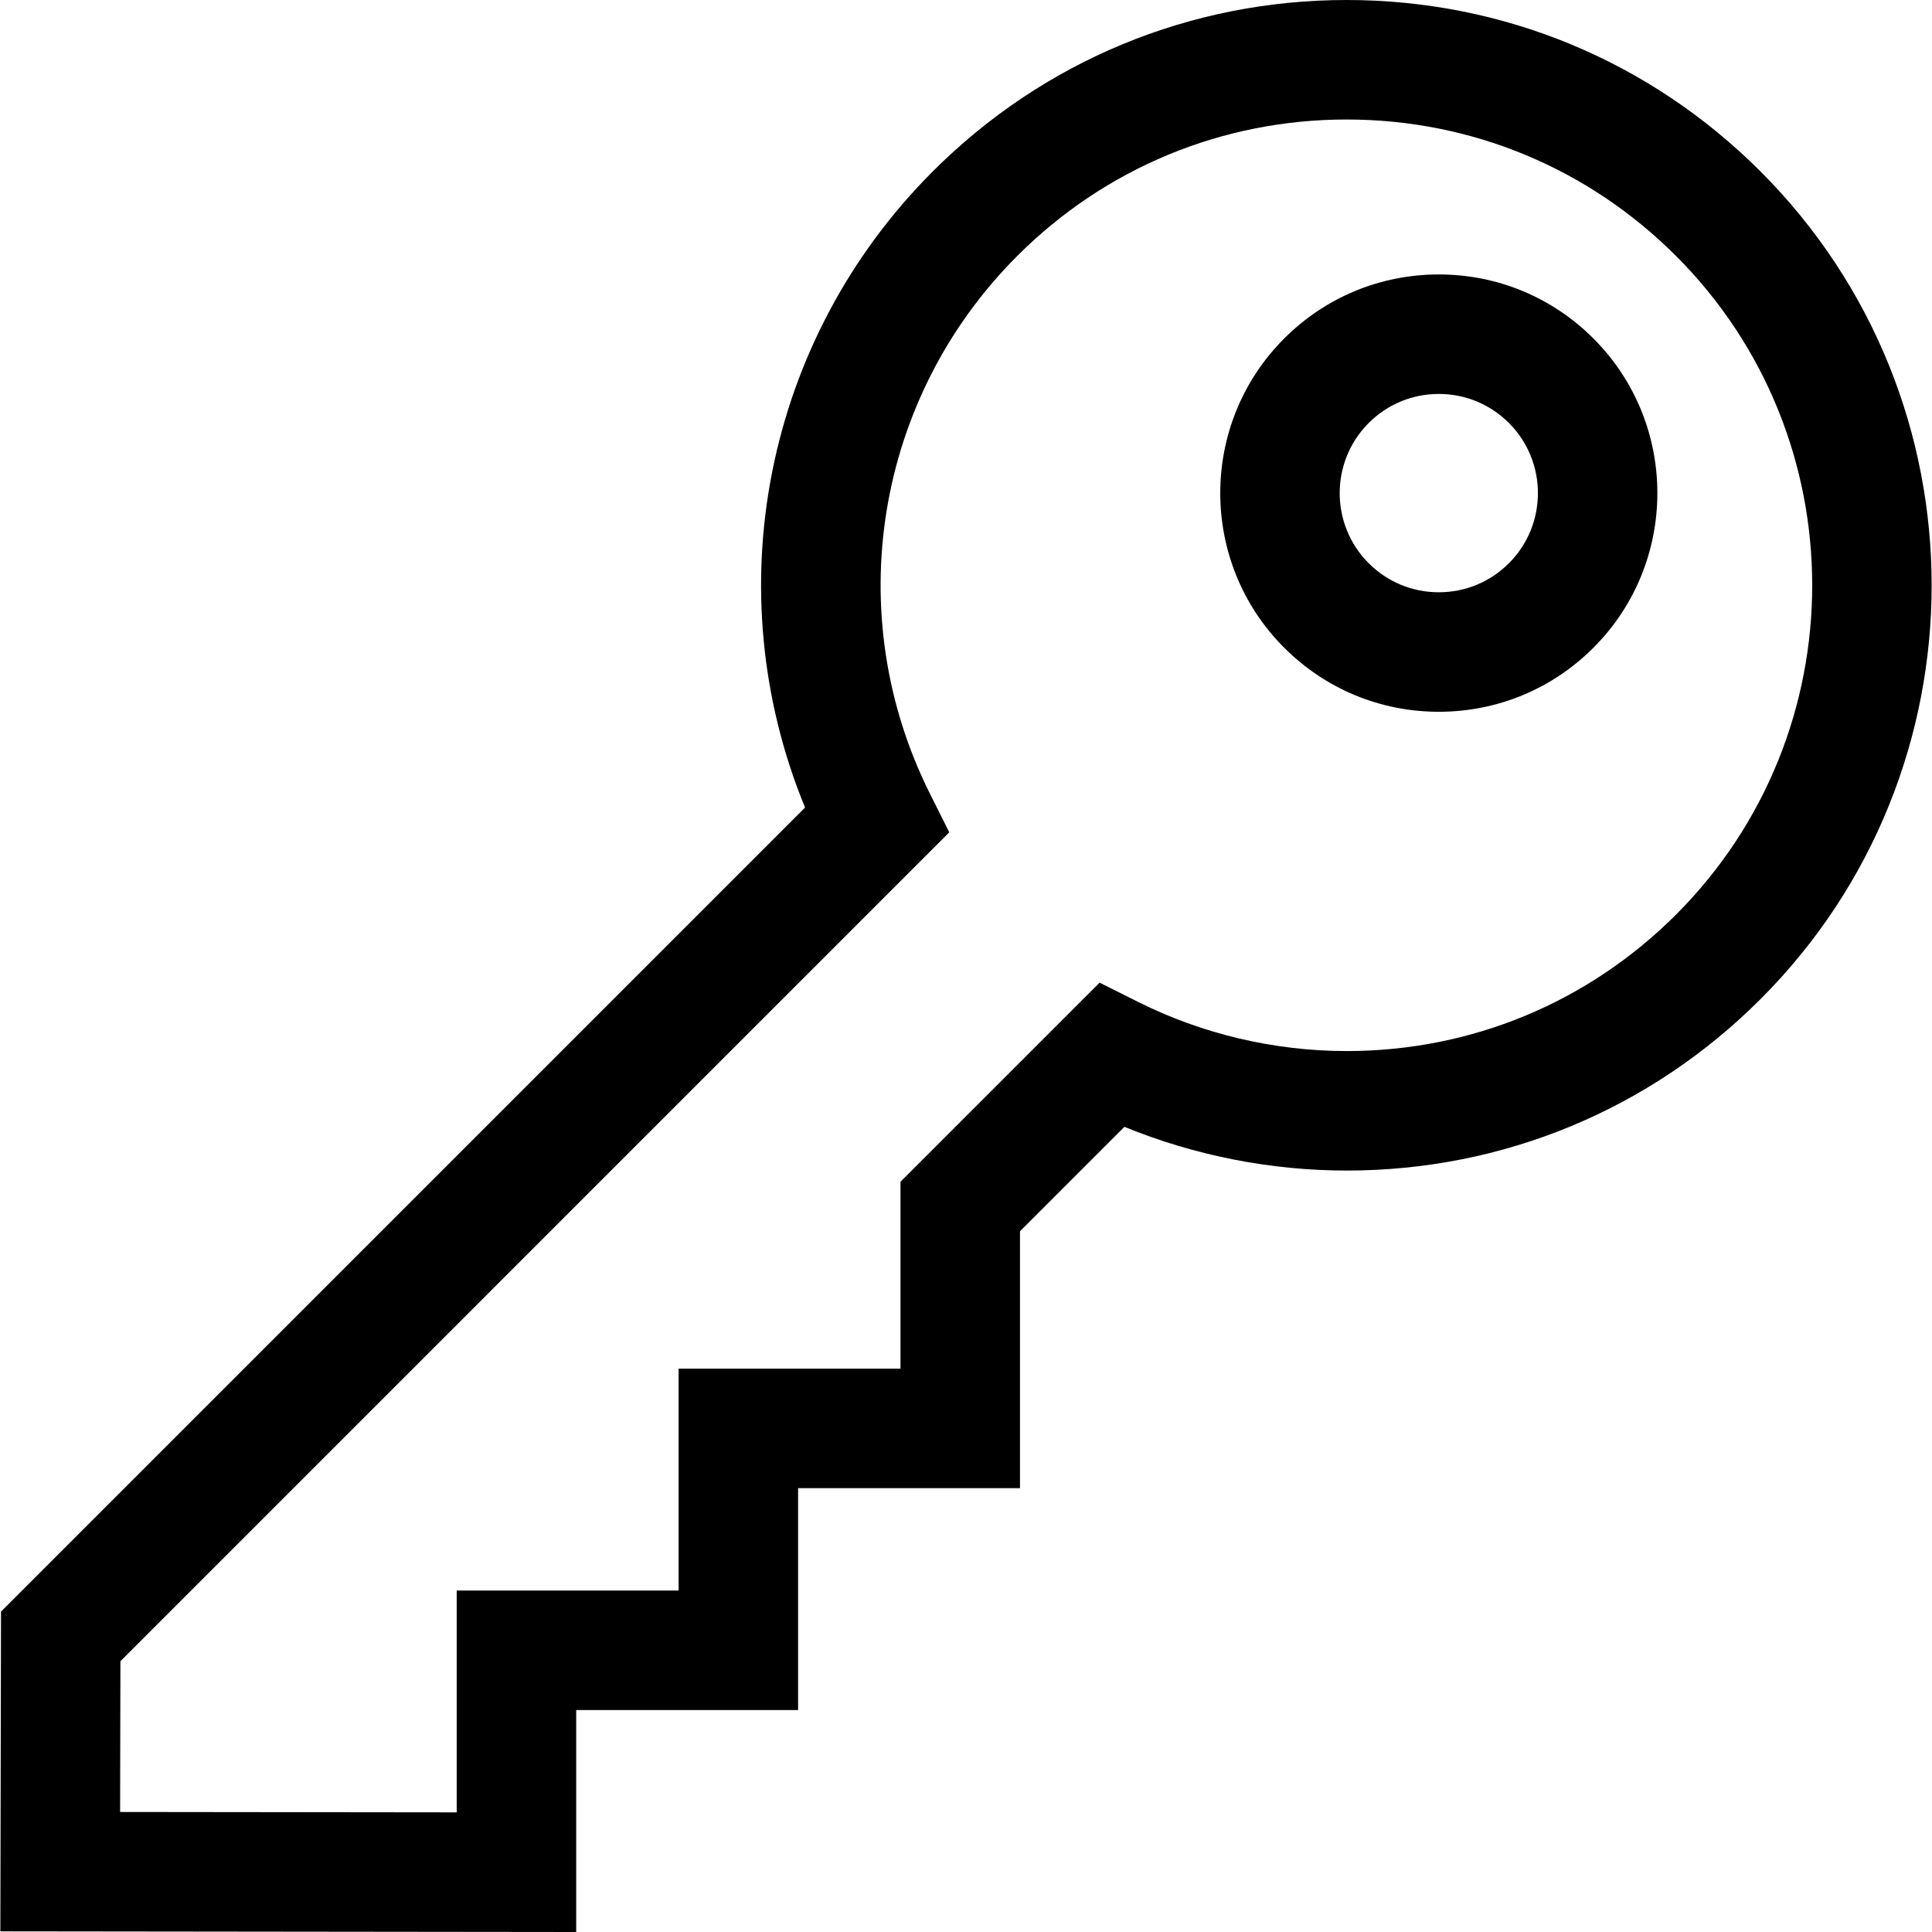
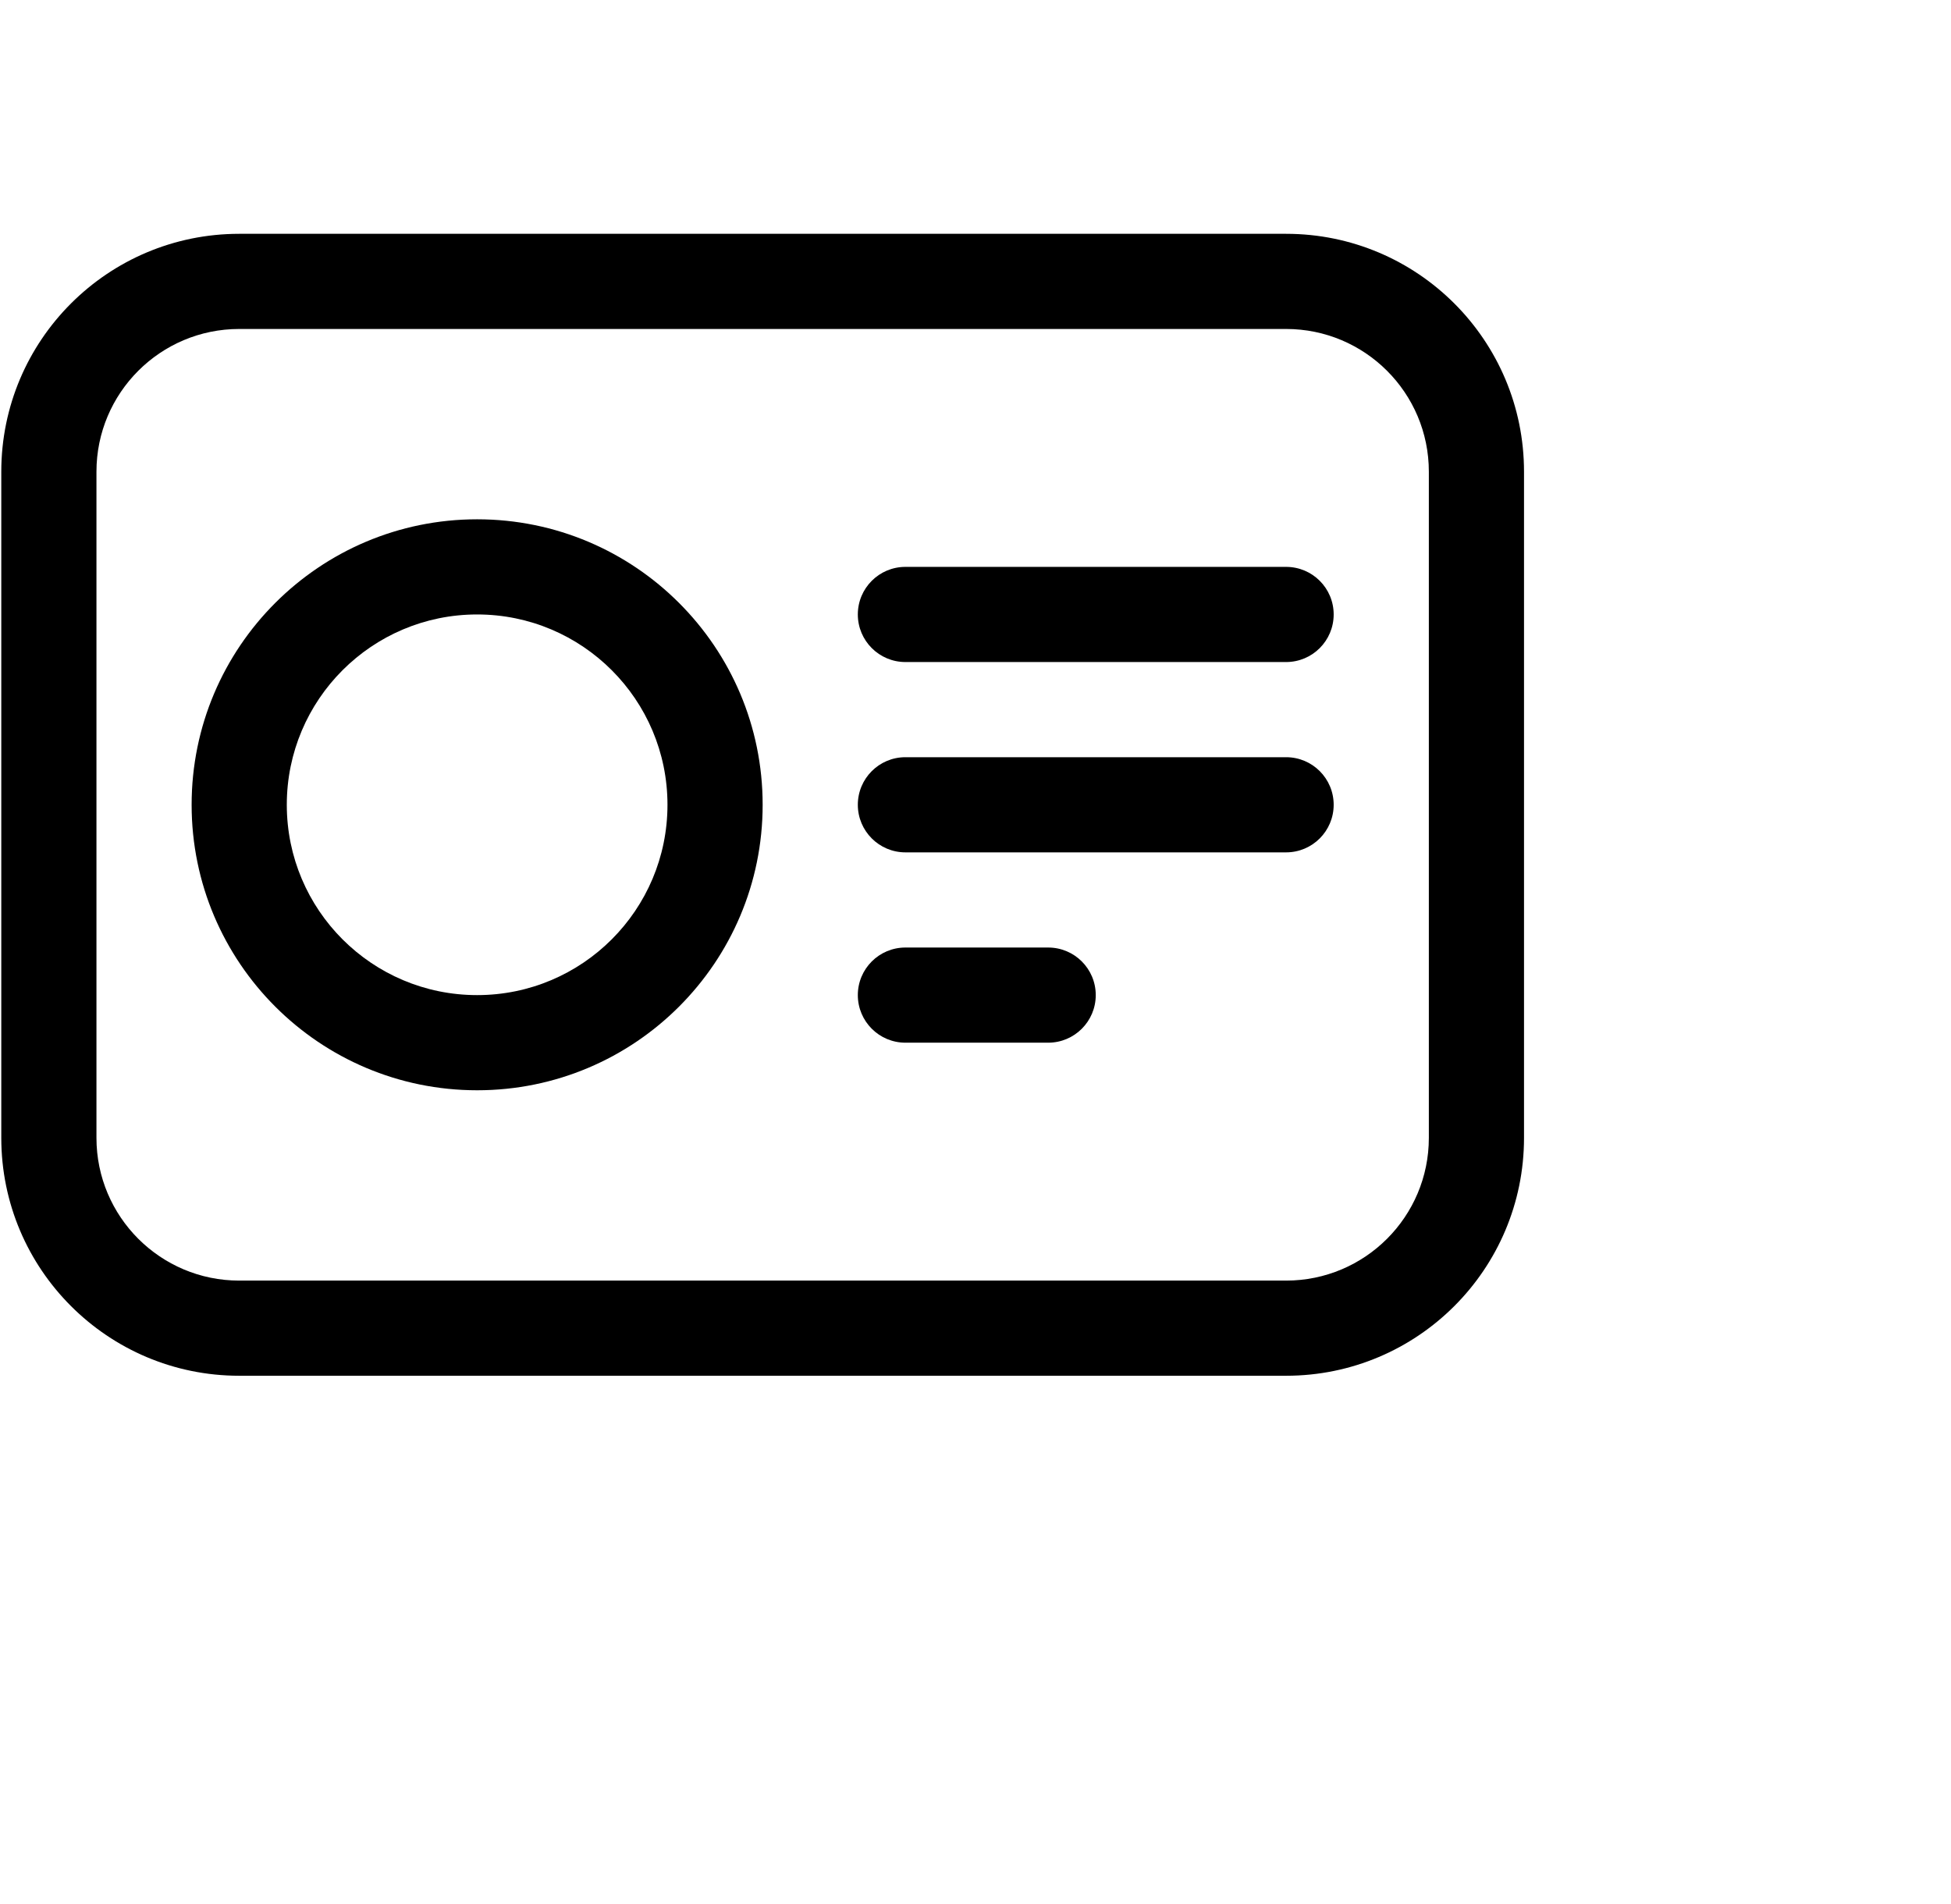
- <svg xmlns="http://www.w3.org/2000/svg" height="800" width="800" viewBox="0 0 485.017 485.017" xml:space="preserve">
-   <path d="M361.205 68.899c-14.663 0-28.447 5.71-38.816 16.078-21.402 21.403-21.402 56.228 0 77.631 10.368 10.368 24.153 16.078 38.815 16.078s28.447-5.71 38.816-16.078c21.402-21.403 21.402-56.228 0-77.631-10.368-10.368-24.153-16.078-38.815-16.078zm17.602 72.495c-4.702 4.702-10.953 7.292-17.603 7.292s-12.901-2.59-17.603-7.291c-9.706-9.706-9.706-25.499 0-35.205 4.702-4.702 10.953-7.291 17.603-7.291s12.9 2.589 17.603 7.291c9.706 9.706 9.706 25.498 0 35.204z" />
-   <path d="M441.961 43.036C414.21 15.284 377.311 0 338.064 0c-39.248 0-76.146 15.284-103.897 43.036-42.226 42.226-54.491 105.179-32.065 159.698L.254 404.584l-.165 80.268 144.562.165v-55.722h55.705V373.59h55.705v-64.492l26.212-26.212c17.615 7.203 36.698 10.976 55.799 10.976 39.244 0 76.14-15.282 103.889-43.032 57.289-57.289 57.289-150.505 0-207.794zm-21.213 186.581c-22.083 22.083-51.445 34.245-82.676 34.245-18.133 0-36.237-4.265-52.353-12.333l-9.672-4.842-49.986 49.985v46.918h-55.705v55.705h-55.705v55.688l-84.5-.096.078-37.85L238.311 208.95l-4.842-9.672c-22.572-45.087-13.767-99.351 21.911-135.029C277.466 42.163 306.83 30 338.064 30c31.234 0 60.598 12.163 82.684 34.249 45.592 45.592 45.592 119.776 0 165.368z" />
+ <svg xmlns="http://www.w3.org/2000/svg" width="41" height="40" viewBox="0 0 41 40" fill="none">
+   <path fill-rule="evenodd" clip-rule="evenodd" d="M 0.027 9.914 C 0.027 7.152 2.266 4.914 5.027 4.914 L 27.027 4.914 C 29.789 4.914 32.027 7.152 32.027 9.914 L 32.027 23.914 C 32.027 26.675 29.789 28.914 27.027 28.914 L 5.027 28.914 C 2.266 28.914 0.027 26.675 0.027 23.914 L 0.027 9.914 Z M 5.027 6.914 C 3.371 6.914 2.027 8.257 2.027 9.914 L 2.027 23.914 C 2.027 25.571 3.371 26.914 5.027 26.914 L 27.027 26.914 C 28.684 26.914 30.027 25.571 30.027 23.914 L 30.027 9.914 C 30.027 8.257 28.684 6.914 27.027 6.914 L 5.027 6.914 Z" fill="currentColor" />
+   <path fill-rule="evenodd" clip-rule="evenodd" d="M 10.027 12.914 C 7.818 12.914 6.027 14.705 6.027 16.914 C 6.027 19.123 7.818 20.914 10.027 20.914 C 12.237 20.914 14.027 19.123 14.027 16.914 C 14.027 14.705 12.237 12.914 10.027 12.914 Z M 4.027 16.914 C 4.027 13.6 6.714 10.914 10.027 10.914 C 13.341 10.914 16.027 13.6 16.027 16.914 C 16.027 20.227 13.341 22.914 10.027 22.914 C 6.714 22.914 4.027 20.227 4.027 16.914 Z" fill="currentColor" />
+   <path fill-rule="evenodd" clip-rule="evenodd" d="M 18.027 12.914 C 18.027 12.361 18.475 11.914 19.027 11.914 L 27.027 11.914 C 27.58 11.914 28.027 12.361 28.027 12.914 C 28.027 13.466 27.58 13.914 27.027 13.914 L 19.027 13.914 C 18.475 13.914 18.027 13.466 18.027 12.914 Z" fill="currentColor" />
+   <path fill-rule="evenodd" clip-rule="evenodd" d="M 18.027 16.914 C 18.027 16.361 18.475 15.914 19.027 15.914 L 27.027 15.914 C 27.58 15.914 28.027 16.361 28.027 16.914 C 28.027 17.466 27.58 17.914 27.027 17.914 L 19.027 17.914 C 18.475 17.914 18.027 17.466 18.027 16.914 Z" fill="currentColor" />
+   <path fill-rule="evenodd" clip-rule="evenodd" d="M 18.027 20.914 C 18.027 20.361 18.475 19.914 19.027 19.914 L 22.027 19.914 C 22.58 19.914 23.027 20.361 23.027 20.914 C 23.027 21.466 22.58 21.914 22.027 21.914 L 19.027 21.914 C 18.475 21.914 18.027 21.466 18.027 20.914 Z" fill="currentColor" />
</svg>
